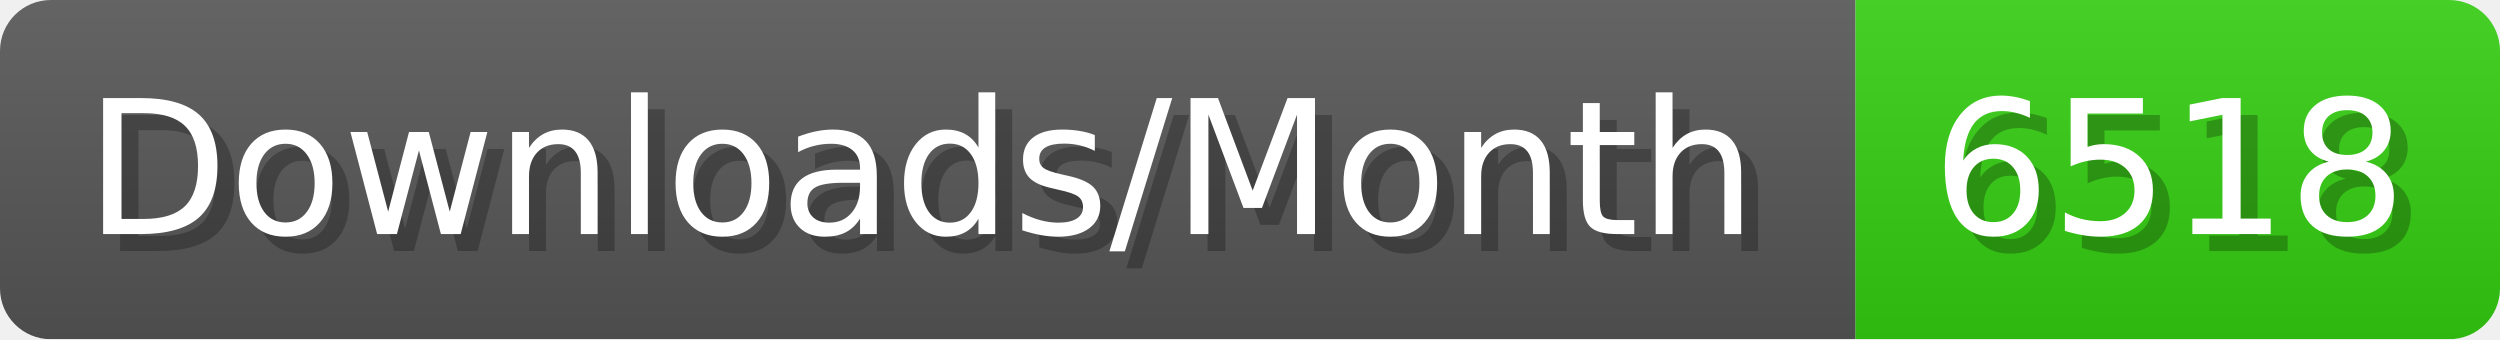
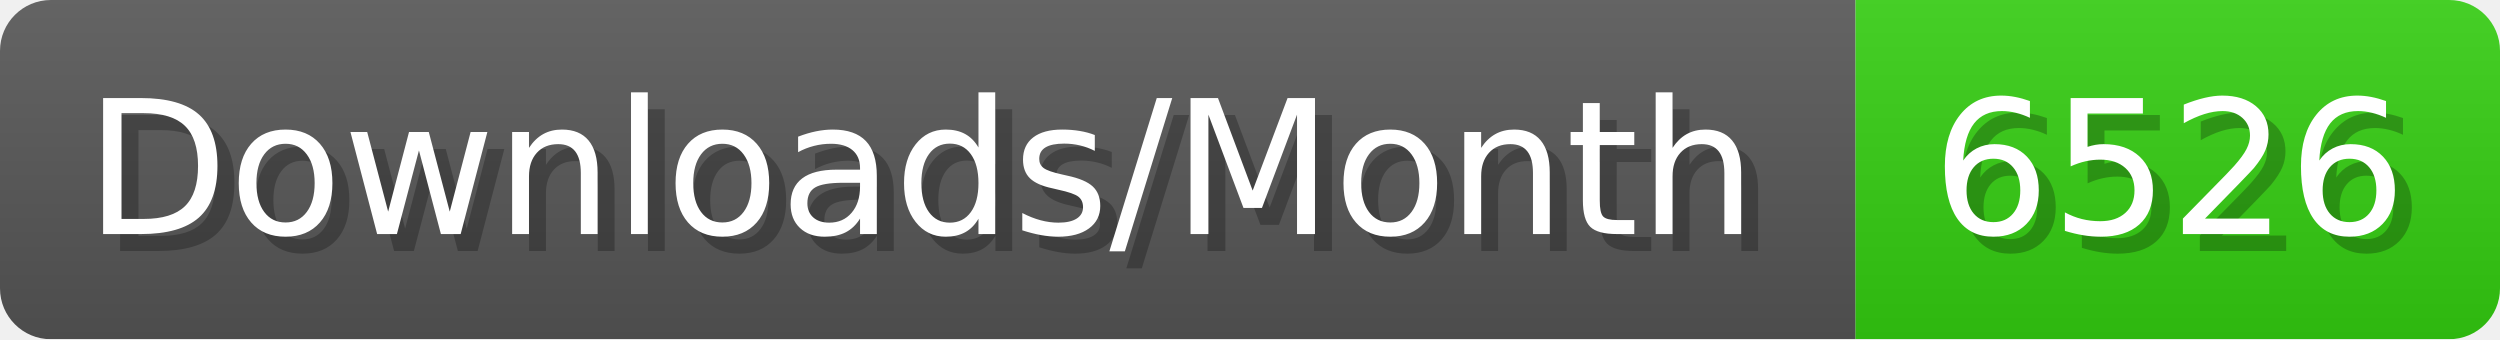
- <svg xmlns="http://www.w3.org/2000/svg" width="147.4" height="20" viewBox="0 0 1474 200" role="img" aria-label="Downloads/Month: 6518">
+ <svg xmlns="http://www.w3.org/2000/svg" width="147.4" height="20" viewBox="0 0 1474 200" role="img" aria-label="Downloads/Month: 6526">
  <linearGradient id="YlXUI" x2="0" y2="100%">
    <stop offset="0" stop-opacity=".1" stop-color="#EEE" />
    <stop offset="1" stop-opacity=".1" />
  </linearGradient>
  <mask id="JHhop">
    <rect width="1474" height="200" rx="30" fill="#FFF" />
  </mask>
  <g mask="url(#JHhop)">
    <rect width="1094" height="200" fill="#555" />
    <rect width="380" height="200" fill="#3C1" x="1094" />
    <rect width="1474" height="200" fill="url(#YlXUI)" />
  </g>
  <g aria-hidden="true" fill="#fff" text-anchor="start" font-family="Verdana,DejaVu Sans,sans-serif" font-size="110">
    <text x="60" y="148" textLength="994" fill="#000" opacity="0.25">Downloads/Month</text>
    <text x="50" y="138" textLength="994">Downloads/Month</text>
-     <text x="1149" y="148" textLength="280" fill="#000" opacity="0.25">6518</text>
-     <text x="1139" y="138" textLength="280">6518</text>
+     <text x="1149" y="148" textLength="280" fill="#000" opacity="0.25">6526</text>
+     <text x="1139" y="138" textLength="280">6526</text>
  </g>
</svg>
